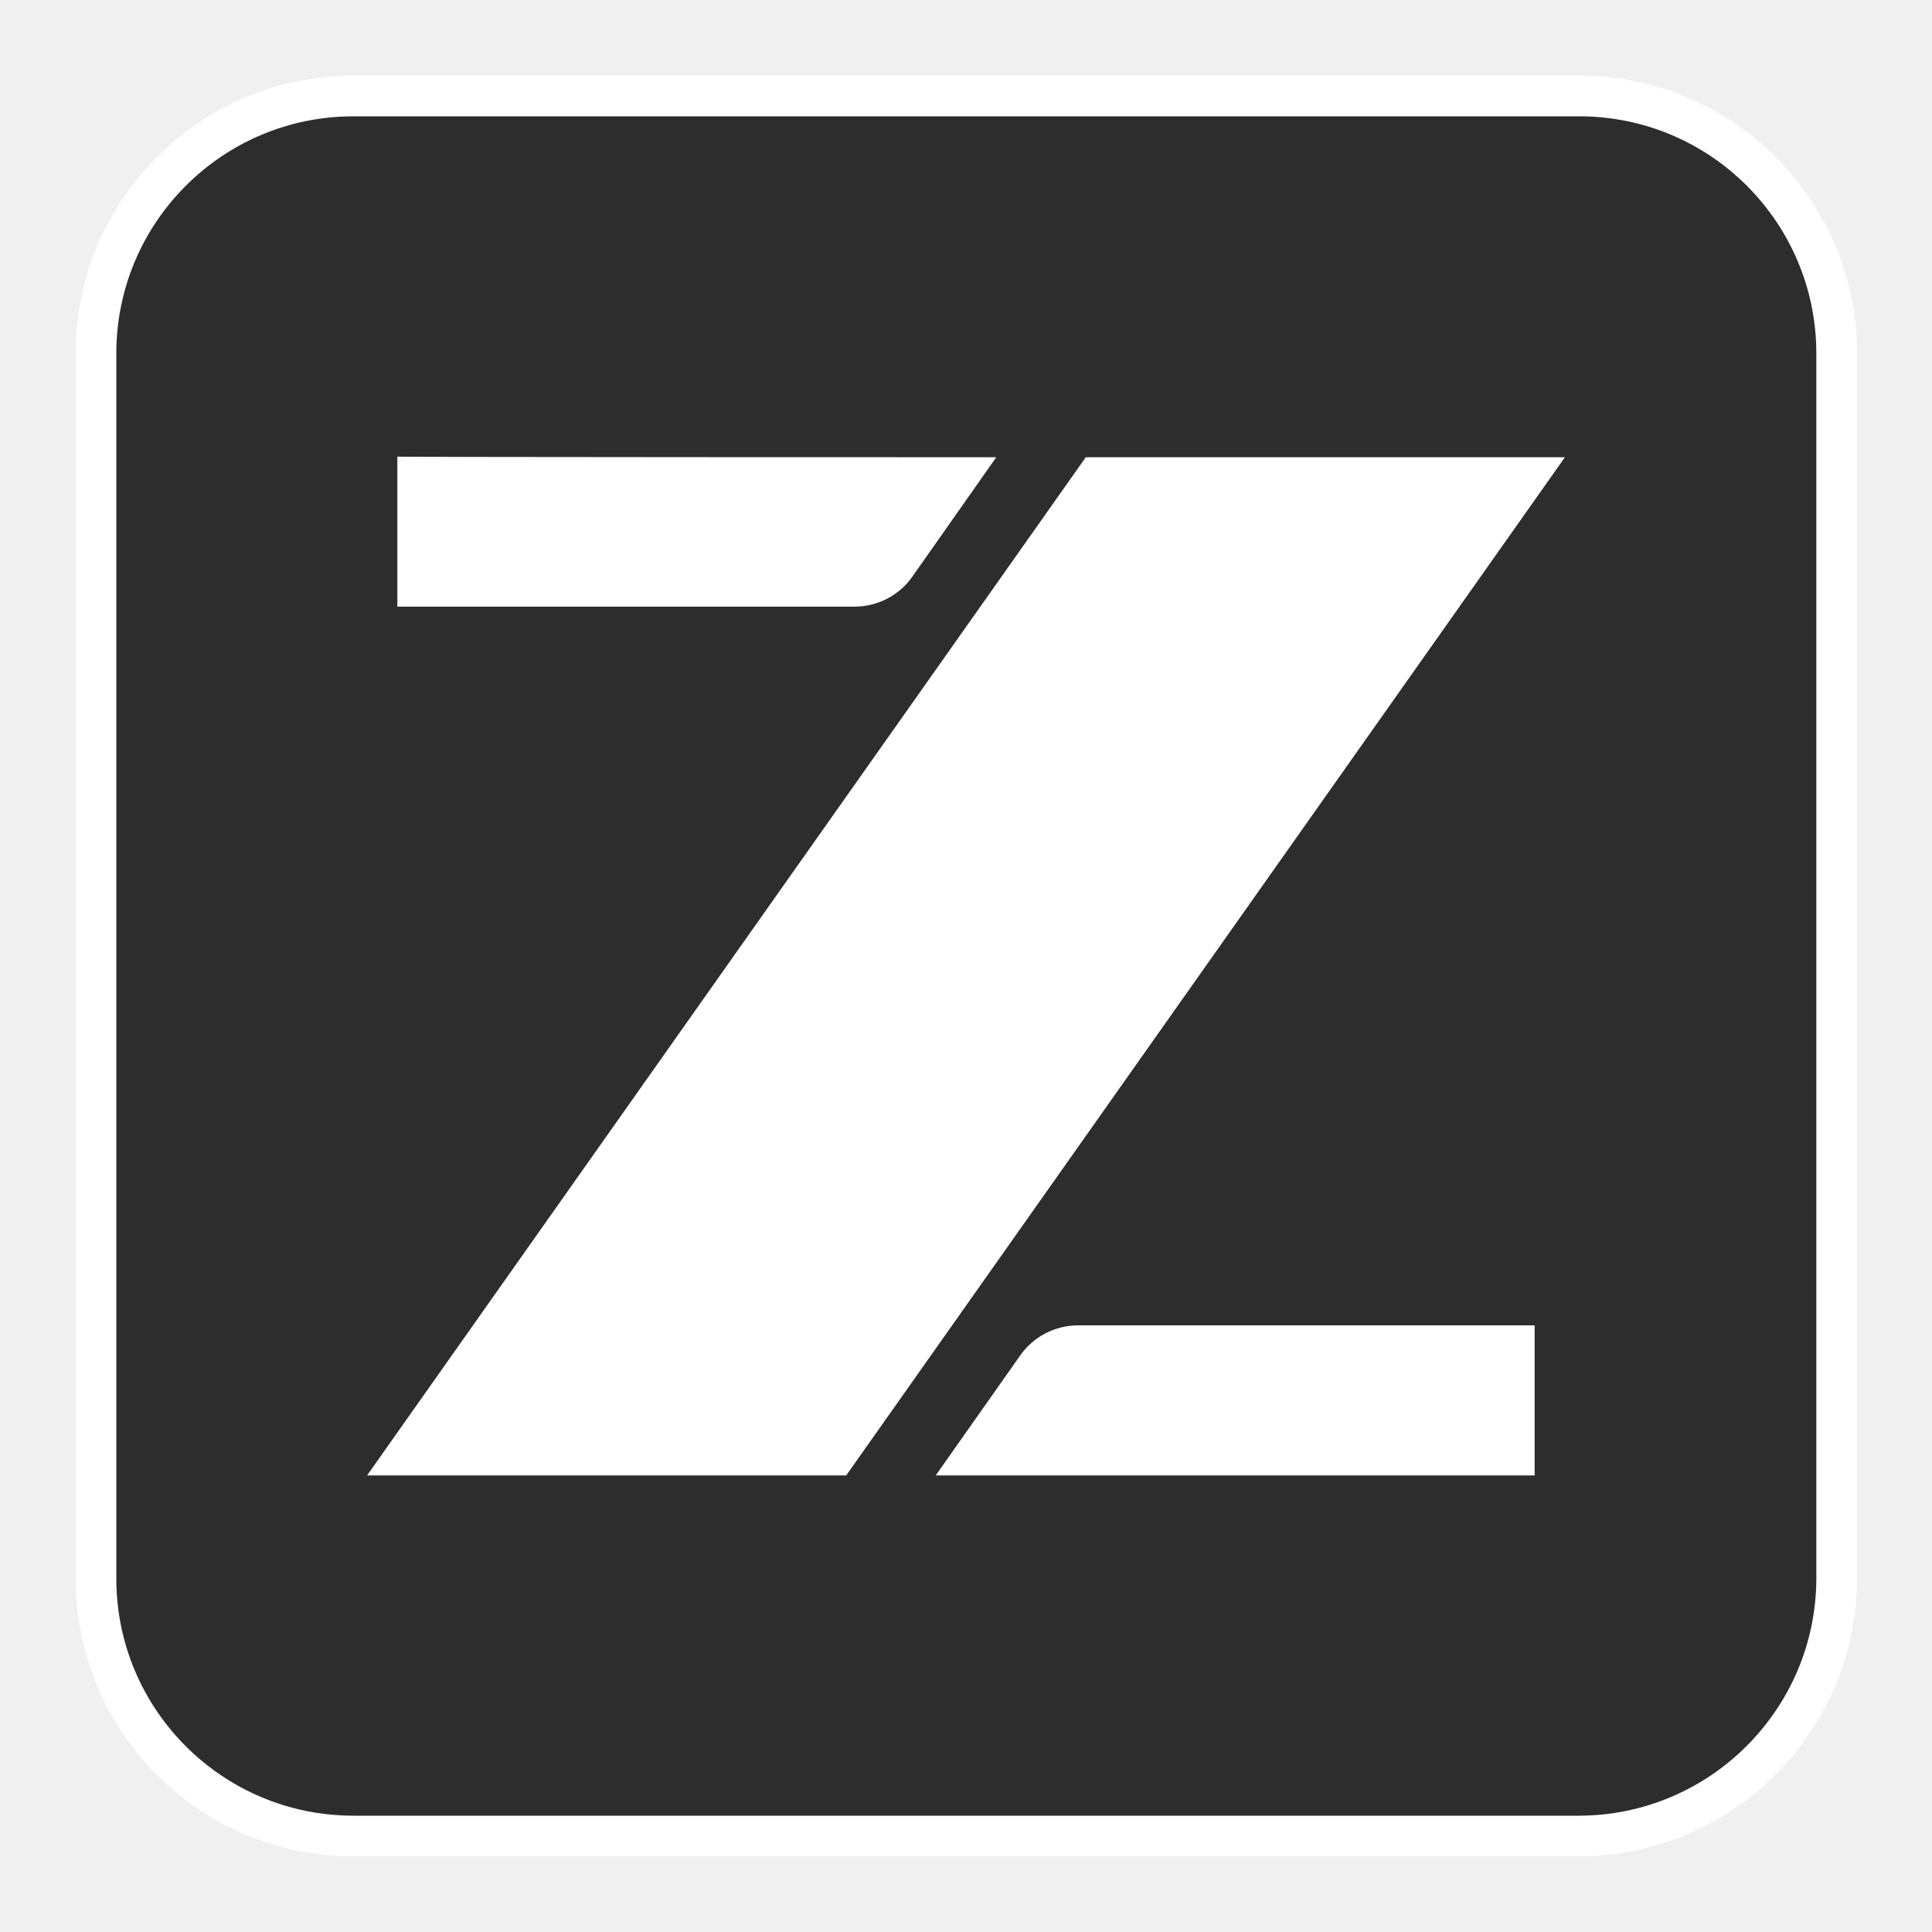
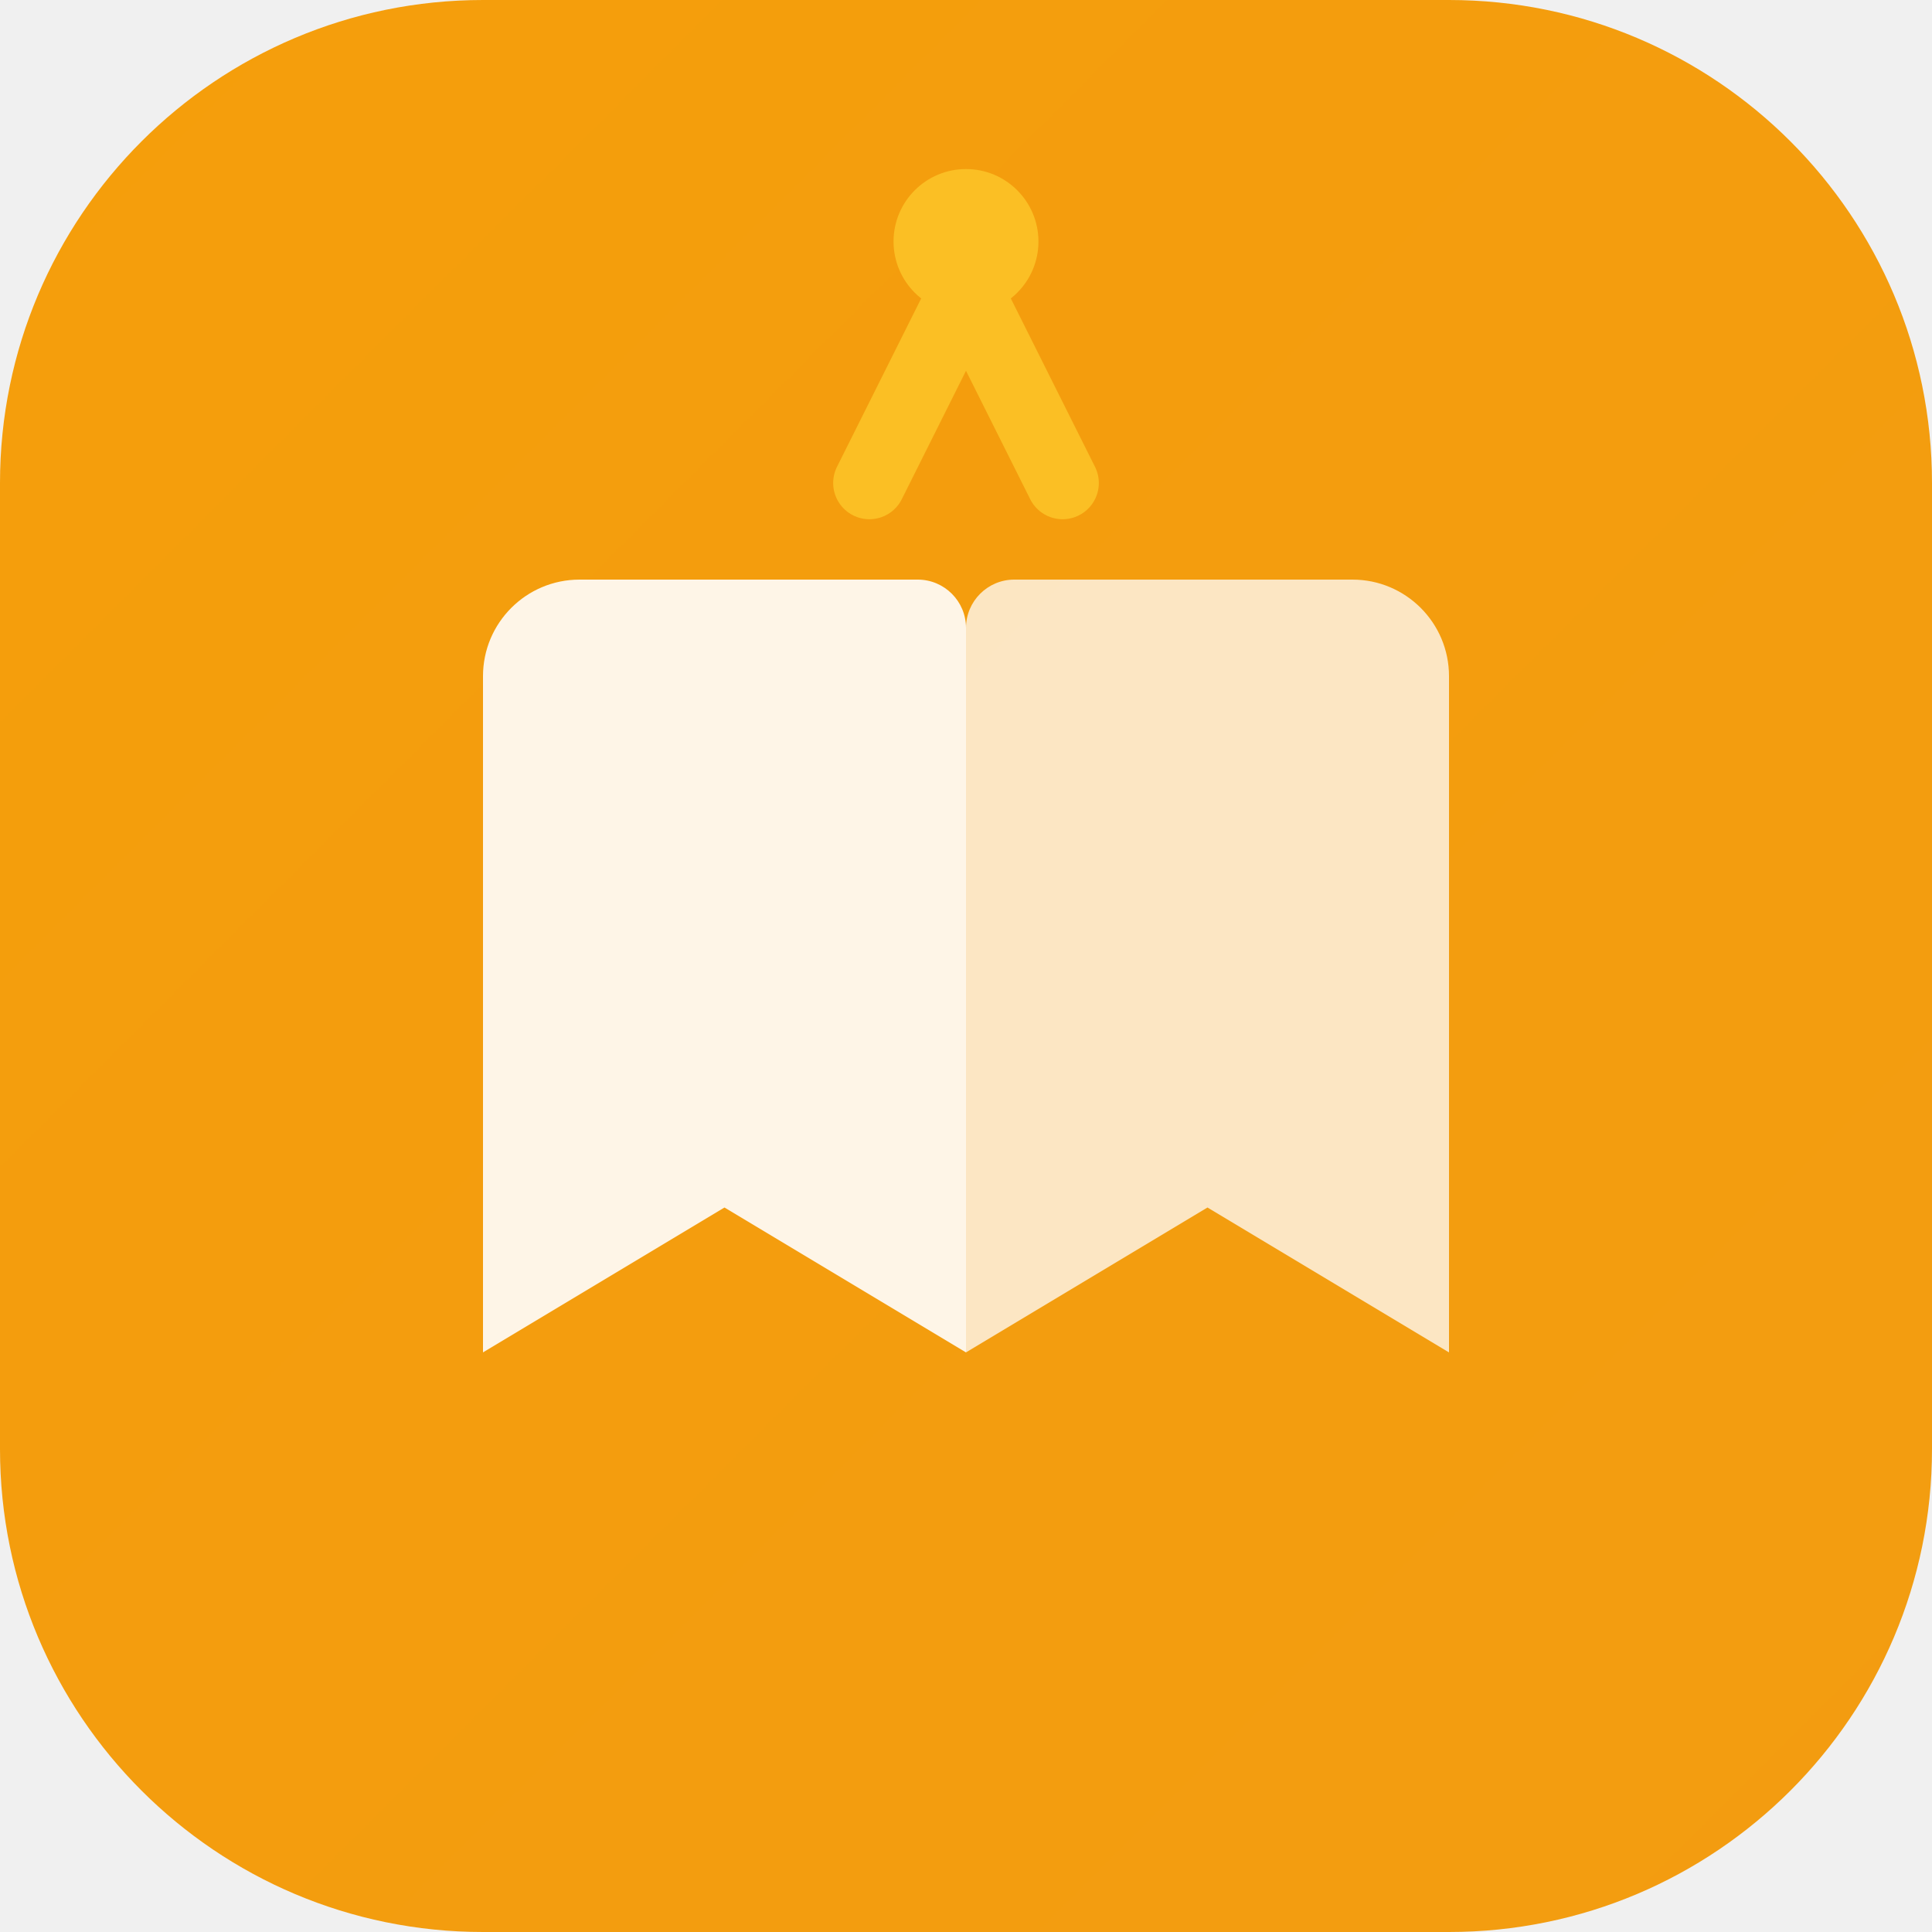
- <svg xmlns="http://www.w3.org/2000/svg" version="1.1" x="0px" y="0px" viewBox="0 0 30 30" style="enable-background:new 0 0 30 30;" xml:space="preserve">
+ <svg xmlns="http://www.w3.org/2000/svg" viewBox="0 0 40 40" fill="none">
+   <rect width="40" height="40" rx="10" fill="url(#grad1)" />
+   <path d="M10 14C10 12.895 10.895 12 12 12H19C19.552 12 20 12.448 20 13V28L15 25L10 28V14Z" fill="white" opacity="0.9" />
+   <path d="M20 13C20 12.448 20.448 12 21 12H28C29.105 12 30 12.895 30 14V28L25 25L20 28V13Z" fill="white" opacity="0.75" />
+   <path d="M18 10L20 6L22 10" stroke="#FBBF24" stroke-width="1.5" stroke-linecap="round" stroke-linejoin="round" />
+   <circle cx="20" cy="5" r="1.5" fill="#FBBF24" />
  <defs>
-     <style type="text/css">
-     .st194{fill:#2D2D2D;stroke:#FFFFFF;stroke-width:0.632;stroke-miterlimit:10;}
-     .st23{fill:#FFFFFF;}
- 
-     .z-breathe {
-       animation: breathe 2.5s ease-in-out infinite;
-     }
- 
-     @keyframes breathe {
-       0%, 100% { opacity: 0.7; }
-       50% { opacity: 1; }
-     }
-   </style>
+     <linearGradient id="grad1" x1="0" y1="0" x2="40" y2="40">
+       <stop offset="0%" stop-color="#F59E0B" />
+       <stop offset="100%" stop-color="#8B5CF6" />
+     </linearGradient>
  </defs>
-   <g>
-     <path class="st194" d="M24.51,28.51H5.49c-2.21,0-4-1.79-4-4V5.49c0-2.21,1.79-4,4-4h19.03c2.21,0,4,1.79,4,4v19.03     C28.51,26.72,26.72,28.51,24.51,28.51z" />
-     <g class="z-breathe">
-       <path class="st23" d="M15.47,7.1l-1.3,1.85c-0.2,0.29-0.54,0.47-0.9,0.47h-7.1V7.09C6.16,7.1,15.47,7.1,15.47,7.1z" />
-       <polygon class="st23" points="24.3,7.1 13.14,22.91 5.7,22.91 16.86,7.1" />
-       <path class="st23" d="M14.53,22.91l1.31-1.86c0.2-0.29,0.54-0.47,0.9-0.47h7.09v2.33H14.53z" />
-     </g>
-   </g>
</svg>
